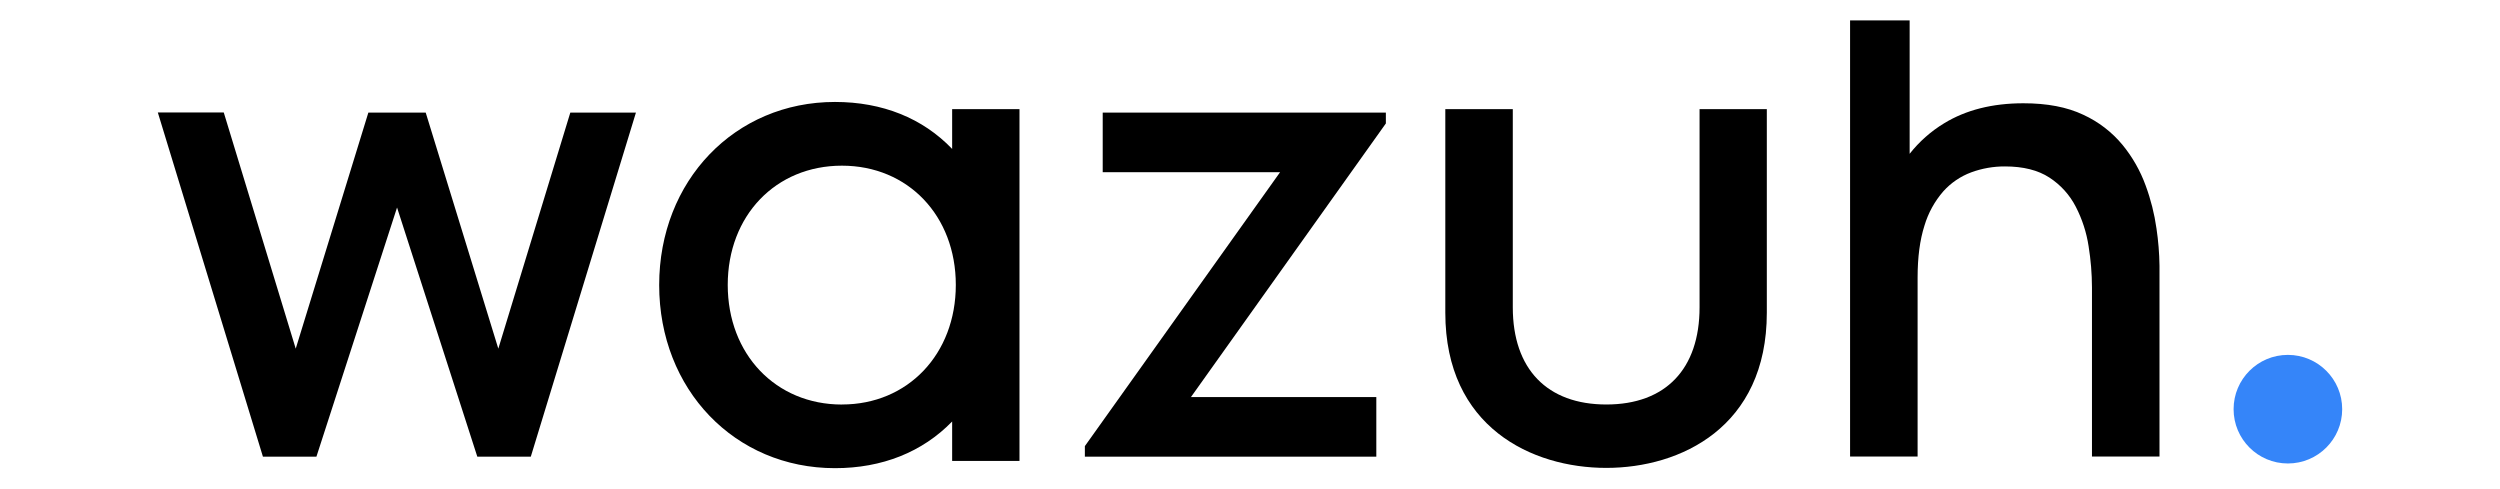
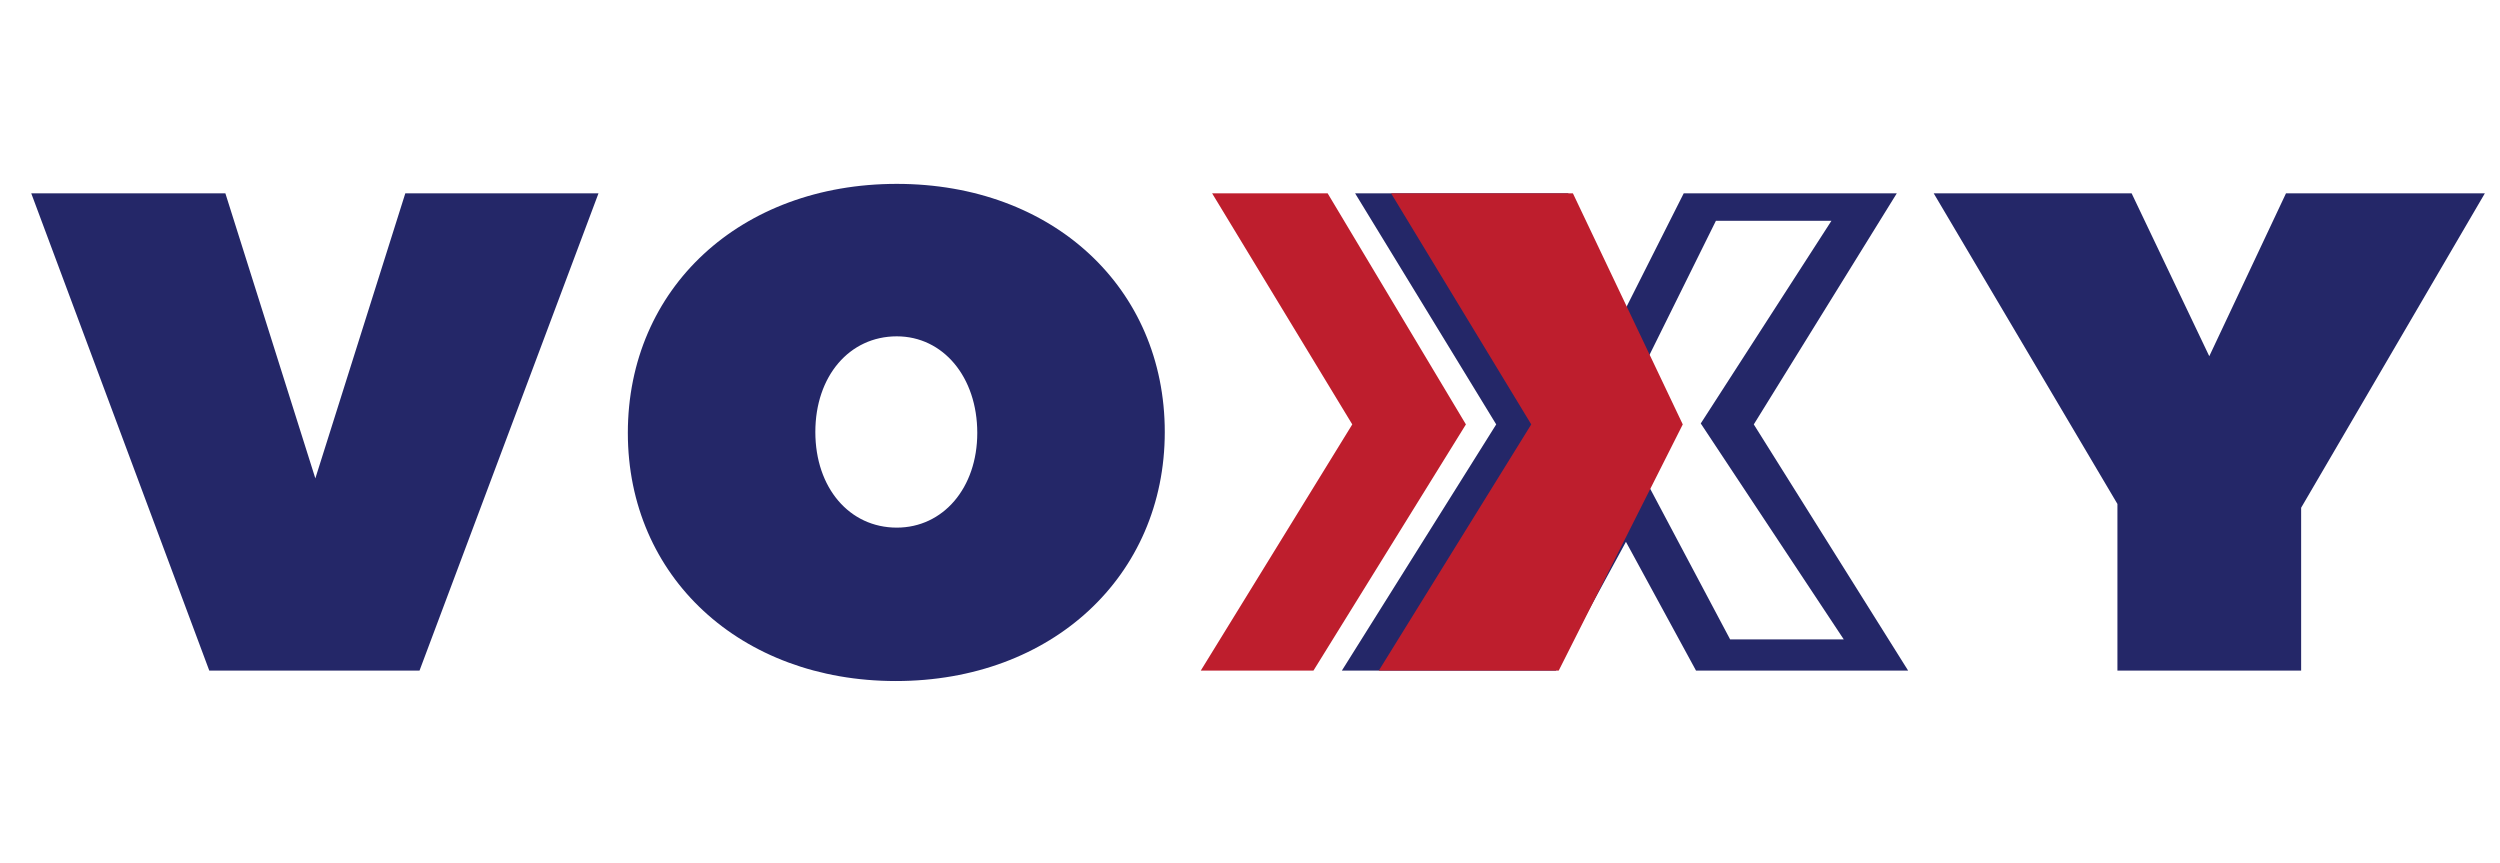
- <svg xmlns="http://www.w3.org/2000/svg" version="1.1" x="0px" y="0px" width="1024px" height="200px" viewBox="0 0 1024 200" fill="none">
-   <g>
-     <polygon points="204.11 142.81 174.37 46.12 150.88 46.12 121.13 142.81 91.65 46.06 64.64 46.06 107.69 187.04 129.61 187.04 162.63 85 195.5 187.04 217.42 187.04 260.48 46.12 233.6 46.12 204.11 142.81" fill="black" />
-     <polygon points="451.67 70.52 524.33 70.52 444.36 182.73 444.36 187.04 563.74 187.04 563.74 162.64 487.81 162.64 567.65 50.56 567.65 46.12 451.67 46.12 451.67 70.52" fill="black" />
-     <path d="M390,61c-12.09-12.61-28.57-19.24-48-19.24-41,0-72,32.22-72,75s30.95,75,72,75c19.35,0,35.84-6.6,48-19.12v16.16h27.58V44.7H390Zm-45.15,104.7c-27.1,0-46.77-20.6-46.77-49s19.67-48.84,46.77-48.84S391.5,88.4,391.5,116.7,371.89,165.68,344.88,165.68Z" fill="black" />
-     <path d="M696.14,125.88c0,25.29-13.92,39.8-38.18,39.8s-38.32-14.51-38.32-39.8V44.7H592v83.39c0,46.91,35.51,63.56,65.92,63.56s65.77-16.65,65.77-63.56V44.7H696.14Z" fill="black" />
-     <path d="M883.3,93.62A85.09,85.09,0,0,0,878.86,76a56.88,56.88,0,0,0-9.46-16.64A45.46,45.46,0,0,0,853.3,47q-9.93-4.71-24.54-4.7-19.05,0-32.48,8.22A53,53,0,0,0,782.19,63V8.35h-24.4V187h27.66V113.71q0-12.52,2.8-21.27A37.82,37.82,0,0,1,796,78.35a28.86,28.86,0,0,1,11.42-7.76,39.44,39.44,0,0,1,13.83-2.42c7.47,0,13.55,1.53,18.2,4.57a31.27,31.27,0,0,1,10.82,12,52.22,52.22,0,0,1,5.22,16.12,107.39,107.39,0,0,1,1.38,16.89V187h27.66V108.75A114.2,114.2,0,0,0,883.3,93.62Z" fill="black" />
-     <circle fill="#3585F9" cx="937.12" cy="167.6" r="22.24" />
-   </g>
+ <svg xmlns="http://www.w3.org/2000/svg" version="1.2" viewBox="0 0 264 58" width="870" height="300">
+   <style>.a{fill:#231f20}.b{fill:#242768}.c{fill:#f05a29}.d{fill:#213f99}.e{fill:#be1e2d}.f{fill:#046738}.g{fill:#7e3f97}.h{fill:#b4a632}.i{fill:#3865af}</style>
+   <path class="a" d="m25.1-309.7l-18.8-50.4h20.5l9.5 30.1 9.5-30.1h20.4l-18.8 50.4z" />
+   <path fill-rule="evenodd" class="a" d="m69.3-334.9c0-15.2 11.9-26.3 28.4-26.3 16.5 0 28.4 11 28.4 26.2 0 15.2-12 26.3-28.5 26.3-16.4 0-28.3-11-28.3-26.2zm37 0c0-5.9-3.6-10.2-8.6-10.2-5 0-8.6 4.2-8.6 10.2 0 5.8 3.6 10 8.6 10 5 0 8.6-4.1 8.6-10z" />
+   <path class="a" d="m265.4-360.1l-19.4 33.1v17.3h-19.4v-17.7l-19.4-32.7h21l8.2 17.2 8-17.2z" />
+   <path fill-rule="evenodd" class="a" d="m204.6-309.7h-22.5l-7.4-13.7-7.4 13.7h-22.6l16.3-26.1-14.9-24.3h22.5l6.1 12 6.1-12h22.5l-15.1 24.3zm-18.8-3.2h12l-15-22.9 13.7-21.4h-12.2l-10.6 21.4z" />
+   <path class="a" d="m131.1-360.1l14.7 24.3-16 26h12l16.1-25.9-14.6-24.4z" />
+   <path class="a" d="m150-360.1l14.7 24.3-16 26.1h18.9l13.2-26-11.7-24.4z" />
+   <path class="b" d="m25-133.7l-18.8-50.4h20.4l9.5 30.1 9.6-30.1h20.4l-18.9 50.4z" />
+   <path fill-rule="evenodd" class="b" d="m69.2-158.8c0-15.3 11.9-26.4 28.4-26.4 16.5 0 28.3 11 28.3 26.2 0 15.3-11.9 26.4-28.4 26.4-16.4 0-28.3-11-28.3-26.2zm36.9 0c0-5.9-3.6-10.2-8.5-10.2-5 0-8.6 4.2-8.6 10.1 0 5.8 3.6 10.1 8.6 10.1 4.9 0 8.5-4.2 8.5-10z" />
+   <path class="b" d="m265.3-184.1l-19.4 33.1v17.3h-19.5v-17.6l-19.3-32.8h20.9l8.2 17.2 8.1-17.2z" />
+   <path fill-rule="evenodd" class="b" d="m204.4-133.7h-22.4l-7.4-13.7-7.4 13.7h-22.6l16.3-26.1-15-24.3h22.6l6.1 12.1 6.1-12.1h22.5l-15.1 24.3zm-18.8-3.2h12l-15.1-22.8 13.8-21.4h-12.2l-10.6 21.4z" />
+   <path class="c" d="m130.9-184.1l14.8 24.4-16.1 26h12l16.1-26-14.6-24.4z" />
+   <path class="c" d="m149.8-184.1l14.8 24.4-16.1 26h19l13.1-26-11.6-24.4z" />
+   <path class="b" d="m23.4-47.6l-18.8-50.4h20.4l9.5 30.1 9.5-30.1h20.5l-18.9 50.4z" />
+   <path fill-rule="evenodd" class="b" d="m67.6-72.8c0-15.2 11.9-26.3 28.3-26.3 16.5 0 28.4 11 28.4 26.2 0 15.3-11.9 26.4-28.4 26.4-16.4 0-28.3-11.1-28.3-26.3zm36.9 0c0-5.9-3.6-10.2-8.6-10.2-4.9 0-8.5 4.3-8.5 10.2 0 5.8 3.6 10.1 8.5 10.1 5 0 8.6-4.2 8.6-10.1z" />
+   <path class="b" d="m263.6-98l-19.3 33.1v17.3h-19.5v-17.7l-19.3-32.7h20.9l8.2 17.2 8.1-17.2z" />
+   <path fill-rule="evenodd" class="b" d="m202.8-47.6h-22.5l-7.3-13.7-7.4 13.7h-22.6l16.2-26.1-14.9-24.3h22.6l6.1 12.1 6-12.1h22.6l-15.2 24.3zm-18.7-3.2h11.9l-15-22.9 13.8-21.3h-12.2l-10.6 21.3z" />
+   <path class="d" d="m129.3-98l14.8 24.4-16.1 26h12l16.1-26-14.6-24.4z" />
+   <path class="d" d="m148.2-98l14.8 24.4-16.1 26h19l13.1-26-11.6-24.4z" />
+   <path class="b" d="m22.1 54.3l-18.8-50.4h20.5l9.5 30.1 9.5-30.1h20.4l-18.9 50.4z" />
+   <path fill-rule="evenodd" class="b" d="m66.3 29.2c0-15.3 11.9-26.3 28.4-26.3 16.5 0 28.3 11 28.3 26.2 0 15.2-11.9 26.3-28.4 26.3-16.4 0-28.3-11-28.3-26.2zm36.9 0c0-5.9-3.6-10.2-8.5-10.2-5 0-8.6 4.2-8.6 10.1 0 5.9 3.6 10.1 8.6 10.1 4.9 0 8.5-4.2 8.5-10z" />
+   <path class="b" d="m262.4 3.9l-19.4 33.2v17.2h-19.4v-17.6l-19.4-32.8h20.9l8.2 17.2 8.1-17.2z" />
+   <path fill-rule="evenodd" class="b" d="m201.5 54.3h-22.4l-7.4-13.6-7.4 13.6h-22.6l16.3-26-14.9-24.4h22.5l6.1 12.1 6.1-12.1h22.5l-15.1 24.4zm-18.8-3.3h12l-15.1-22.8 13.8-21.4h-12.2l-10.6 21.4z" />
+   <path class="e" d="m128 3.9l14.8 24.4-16 26h11.9l16.1-26-14.6-24.4z" />
+   <path class="e" d="m146.9 3.9l14.8 24.4-16.1 26h19l13.1-26-11.6-24.4z" />
+   <path class="b" d="m20.1 152.5l-18.8-50.4h20.5l9.5 30.1 9.5-30.1h20.4l-18.9 50.4z" />
+   <path fill-rule="evenodd" class="b" d="m64.3 127.4c0-15.3 11.9-26.4 28.4-26.4 16.5 0 28.3 11 28.3 26.2 0 15.3-11.9 26.4-28.4 26.4-16.4 0-28.3-11-28.3-26.2zm36.9 0c0-5.9-3.6-10.3-8.5-10.3-5 0-8.6 4.3-8.6 10.2 0 5.8 3.6 10.1 8.6 10.1 4.9 0 8.5-4.2 8.5-10z" />
+   <path class="b" d="m260.4 102.1l-19.4 33.1v17.3h-19.4v-17.7l-19.4-32.7h20.9l8.2 17.2 8.1-17.2z" />
+   <path fill-rule="evenodd" class="b" d="m199.5 152.5h-22.4l-7.4-13.7-7.4 13.7h-22.6l16.3-26.1-14.9-24.3h22.5l6.1 12.1 6.1-12.1h22.5l-15.1 24.3zm-18.8-3.2h12l-15.1-22.9 13.8-21.3h-12.2l-10.6 21.3z" />
+   <path class="f" d="m126 102.1l14.8 24.4-16 26h11.9l16.1-26-14.6-24.4z" />
+   <path class="f" d="m144.9 102.1l14.8 24.4-16.1 26h19l13.1-26-11.6-24.4z" />
+   <path class="b" d="m18.3 253.4l-18.8-50.4h20.5l9.5 30.1 9.5-30.1h20.4l-18.8 50.4z" />
+   <path fill-rule="evenodd" class="b" d="m62.5 228.3c0-15.3 11.9-26.4 28.4-26.4 16.5 0 28.4 11.1 28.4 26.2 0 15.3-12 26.4-28.5 26.4-16.4 0-28.3-11-28.3-26.2zm37 0c0-5.9-3.6-10.2-8.6-10.2-5 0-8.6 4.2-8.6 10.1 0 5.8 3.6 10.1 8.6 10.1 5 0 8.6-4.2 8.6-10z" />
+   <path class="b" d="m258.6 203l-19.4 33.1v17.3h-19.4v-17.6l-19.4-32.8h21l8.2 17.2 8-17.2z" />
+   <path fill-rule="evenodd" class="b" d="m197.7 253.4h-22.4l-7.4-13.7-7.4 13.7h-22.6l16.3-26-14.9-24.4h22.5l6.1 12.1 6.1-12.1h22.5l-15.1 24.4zm-18.8-3.3h12l-15.1-22.8 13.8-21.4h-12.2l-10.6 21.4z" />
+   <path class="g" d="m124.3 203l14.7 24.4-16 26h11.9l16.2-26-14.7-24.4z" />
+   <path class="g" d="m143.2 203l14.7 24.4-16 26h18.9l13.1-26-11.6-24.4z" />
+   <path class="b" d="m17.1 344.6l-18.8-50.4h20.4l9.5 30.1 9.5-30.1h20.5l-18.9 50.4z" />
+   <path fill-rule="evenodd" class="b" d="m61.3 319.5c0-15.3 11.9-26.4 28.3-26.4 16.5 0 28.4 11 28.4 26.2 0 15.3-11.9 26.4-28.4 26.4-16.4 0-28.3-11-28.3-26.2zm36.9 0c0-5.9-3.6-10.3-8.6-10.3-4.9 0-8.5 4.3-8.5 10.2 0 5.8 3.6 10.1 8.5 10.1 5 0 8.6-4.2 8.6-10z" />
+   <path class="b" d="m257.3 294.2l-19.3 33.1v17.3h-19.5v-17.6l-19.3-32.8h20.9l8.2 17.2 8.1-17.2z" />
+   <path fill-rule="evenodd" class="b" d="m196.5 344.6h-22.5l-7.3-13.7-7.4 13.7h-22.6l16.2-26.1-14.9-24.3h22.6l6.1 12.1 6-12.1h22.6l-15.1 24.3zm-18.8-3.2h11.9l-15-22.8 13.8-21.4h-12.2l-10.6 21.4z" />
+   <path class="h" d="m123 294.2l14.8 24.4-16.1 26h12l16.1-26-14.6-24.4z" />
+   <path class="h" d="m141.9 294.2l14.8 24.4-16.1 26h19l13.1-26-11.6-24.4z" />
+   <path class="b" d="m17.1 435.6l-18.8-50.4h20.4l9.5 30.1 9.5-30.1h20.5l-18.9 50.4z" />
+   <path fill-rule="evenodd" class="b" d="m61.3 410.5c0-15.3 11.9-26.4 28.3-26.4 16.5 0 28.4 11 28.4 26.2 0 15.3-11.9 26.4-28.4 26.4-16.4 0-28.3-11-28.3-26.2zm36.9 0c0-5.9-3.6-10.3-8.6-10.3-4.9 0-8.5 4.3-8.5 10.2 0 5.8 3.6 10.1 8.5 10.1 5 0 8.6-4.2 8.6-10z" />
+   <path class="b" d="m257.3 385.2l-19.3 33.1v17.3h-19.5v-17.6l-19.3-32.8h20.9l8.2 17.2 8.1-17.2z" />
+   <path fill-rule="evenodd" class="b" d="m196.5 435.6h-22.5l-7.3-13.7-7.4 13.7h-22.6l16.2-26.1-14.9-24.3h22.6l6.1 12.1 6-12.1h22.6l-15.1 24.3zm-18.8-3.2h11.9l-15-22.8 13.8-21.4h-12.2l-10.6 21.4z" />
+   <path class="i" d="m123 385.2l14.8 24.4-16.1 26h12l16.1-26-14.6-24.4z" />
+   <path class="i" d="m141.9 385.2l14.8 24.4-16.1 26h19l13.1-26-11.6-24.4z" />
+   <path fill-rule="evenodd" class="a" d="m514.4-308.8h-22.5l-7.3-13.6-7.4 13.6h-22.6l16.2-26-14.9-24.4h22.6l6.1 12.1 6-12.1h22.6l-15.1 24.4zm-18.8-3.3h12l-15.1-22.8 13.8-21.4h-12.2l-10.6 21.4z" />
+   <path class="a" d="m440.9-359.2l14.8 24.4-16.1 26h12l16.1-26-14.6-24.4z" />
+   <path class="a" d="m459.8-359.2l14.8 24.4-16.1 26h19l13.1-26-11.6-24.4z" />
+   <path fill-rule="evenodd" class="b" d="m514.3-132.7h-22.5l-7.4-13.7-7.4 13.7h-22.6l16.3-26.1-14.9-24.3h22.5l6.1 12.1 6.1-12.1h22.5l-15.1 24.3zm-18.8-3.2h12l-15-22.9 13.7-21.3h-12.2l-10.6 21.3z" />
+   <path class="c" d="m440.8-183.1l14.7 24.4-16 26h12l16.1-26-14.6-24.4z" />
+   <path class="c" d="m459.7-183.1l14.7 24.4-16 26h18.9l13.2-26-11.6-24.4z" />
+   <path fill-rule="evenodd" class="b" d="m512.6-46.6h-22.4l-7.4-13.7-7.4 13.7h-22.6l16.3-26.1-14.9-24.3h22.5l6.1 12 6.1-12h22.5l-15.1 24.3zm-18.8-3.2h12l-15.1-22.9 13.8-21.4h-12.2l-10.6 21.4z" />
+   <path class="d" d="m439.2-97l14.7 24.3-16 26h11.9l16.2-25.9-14.7-24.4z" />
+   <path class="d" d="m458.1-97l14.7 24.3-16 26.1h18.9l13.1-26-11.6-24.4z" />
+   <path fill-rule="evenodd" class="b" d="m511.4 55.3h-22.5l-7.3-13.7-7.5 13.7h-22.6l16.3-26-14.9-24.4h22.5l6.2 12.1 6-12.1h22.5l-15.1 24.4zm-18.7-3.3h11.9l-15-22.8 13.7-21.4h-12.1l-10.7 21.4z" />
+   <path class="e" d="m437.9 4.9l14.7 24.4-16 26h12l16.1-26-14.6-24.4z" />
+   <path class="e" d="m456.8 4.9l14.7 24.4-16 26h18.9l13.2-26-11.6-24.4z" />
+   <path fill-rule="evenodd" class="b" d="m509.4 153.5h-22.5l-7.3-13.7-7.5 13.7h-22.6l16.3-26.1-14.9-24.3h22.5l6.2 12.1 6-12.1h22.5l-15.1 24.3zm-18.7-3.2h11.9l-15-22.9 13.7-21.4h-12.1l-10.7 21.4z" />
+   <path class="f" d="m435.9 103.1l14.7 24.4-16 26h12l16.1-26-14.6-24.4z" />
+   <path class="f" d="m454.8 103.1l14.7 24.4-16 26h18.9l13.2-26-11.6-24.4z" />
+   <path fill-rule="evenodd" class="b" d="m507.6 254.4h-22.5l-7.3-13.7-7.4 13.7h-22.7l16.3-26.1-14.9-24.3h22.6l6.1 12.1 6-12.1h22.6l-15.2 24.3zm-18.7-3.2h11.9l-15-22.8 13.7-21.4h-12.1l-10.6 21.4z" />
+   <path class="g" d="m434.1 204l14.8 24.4-16.1 26h12l16.1-26-14.6-24.4z" />
+   <path class="g" d="m453 204l14.8 24.4-16.1 26h19l13.1-26-11.6-24.4z" />
+   <path fill-rule="evenodd" class="b" d="m506.3 345.6h-22.4l-7.4-13.7-7.4 13.7h-22.6l16.3-26.1-14.9-24.3h22.5l6.1 12.1 6.1-12.1h22.5l-15.1 24.3zm-18.8-3.2h12l-15.1-22.9 13.8-21.3h-12.2l-10.6 21.3z" />
+   <path class="h" d="m432.9 295.2l14.7 24.4-16 26h11.9l16.2-26-14.7-24.4z" />
+   <path class="h" d="m451.8 295.2l14.7 24.4-16 26h18.9l13.1-26-11.6-24.4z" />
+   <path fill-rule="evenodd" class="b" d="m506.3 436.6h-22.4l-7.4-13.7-7.4 13.7h-22.6l16.3-26.1-14.9-24.3h22.5l6.1 12.1 6.1-12.1h22.5l-15.1 24.3zm-18.8-3.2h12l-15.1-22.9 13.8-21.3h-12.2l-10.6 21.3z" />
+   <path class="i" d="m432.9 386.2l14.7 24.4-16 26h11.9l16.2-26-14.7-24.4z" />
+   <path class="i" d="m451.8 386.2l14.7 24.4-16 26h18.9l13.1-26-11.6-24.4z" />
+   <path class="b" d="m25.1-225.2l-18.8-50.4h20.5l9.5 30.1 9.5-30.1h20.4l-18.8 50.4z" />
+   <path fill-rule="evenodd" class="b" d="m69.3-250.3c0-15.3 11.9-26.4 28.4-26.4 16.5 0 28.4 11 28.4 26.2 0 15.3-12 26.4-28.5 26.4-16.4 0-28.3-11.1-28.3-26.2zm37 0c0-5.9-3.6-10.3-8.6-10.3-5 0-8.6 4.3-8.6 10.2 0 5.8 3.6 10.1 8.6 10.1 5 0 8.6-4.2 8.6-10z" />
+   <path class="b" d="m265.4-275.6l-19.4 33.1v17.3h-19.4v-17.7l-19.4-32.7h21l8.2 17.2 8-17.2z" />
+   <path fill-rule="evenodd" class="b" d="m204.6-225.2h-22.5l-7.4-13.7-7.4 13.7h-22.6l16.3-26.1-14.9-24.3h22.5l6.1 12.1 6.1-12.1h22.5l-15.1 24.3zm-18.8-3.2h12l-15-22.9 13.7-21.3h-12.2l-10.6 21.3z" />
+   <path class="a" d="m131.1-275.6l14.7 24.4-16 26h11.9l16.2-26-14.6-24.4z" />
+   <path class="a" d="m150-275.6l14.7 24.4-16 26h18.9l13.2-26-11.7-24.4z" />
+   <path fill-rule="evenodd" class="b" d="m514.4-224.2h-22.5l-7.3-13.7-7.4 13.7h-22.6l16.2-26.1-14.9-24.3h22.6l6.1 12.1 6-12.1h22.6l-15.1 24.3zm-18.8-3.2h11.9l-15-22.9 13.8-21.4h-12.2l-10.6 21.4z" />
+   <path class="a" d="m440.9-274.6l14.8 24.4-16.1 26h12l16.1-26-14.6-24.4z" />
+   <path class="a" d="m459.8-274.6l14.8 24.4-16.1 26h19l13.1-26-11.6-24.4z" />
</svg>
